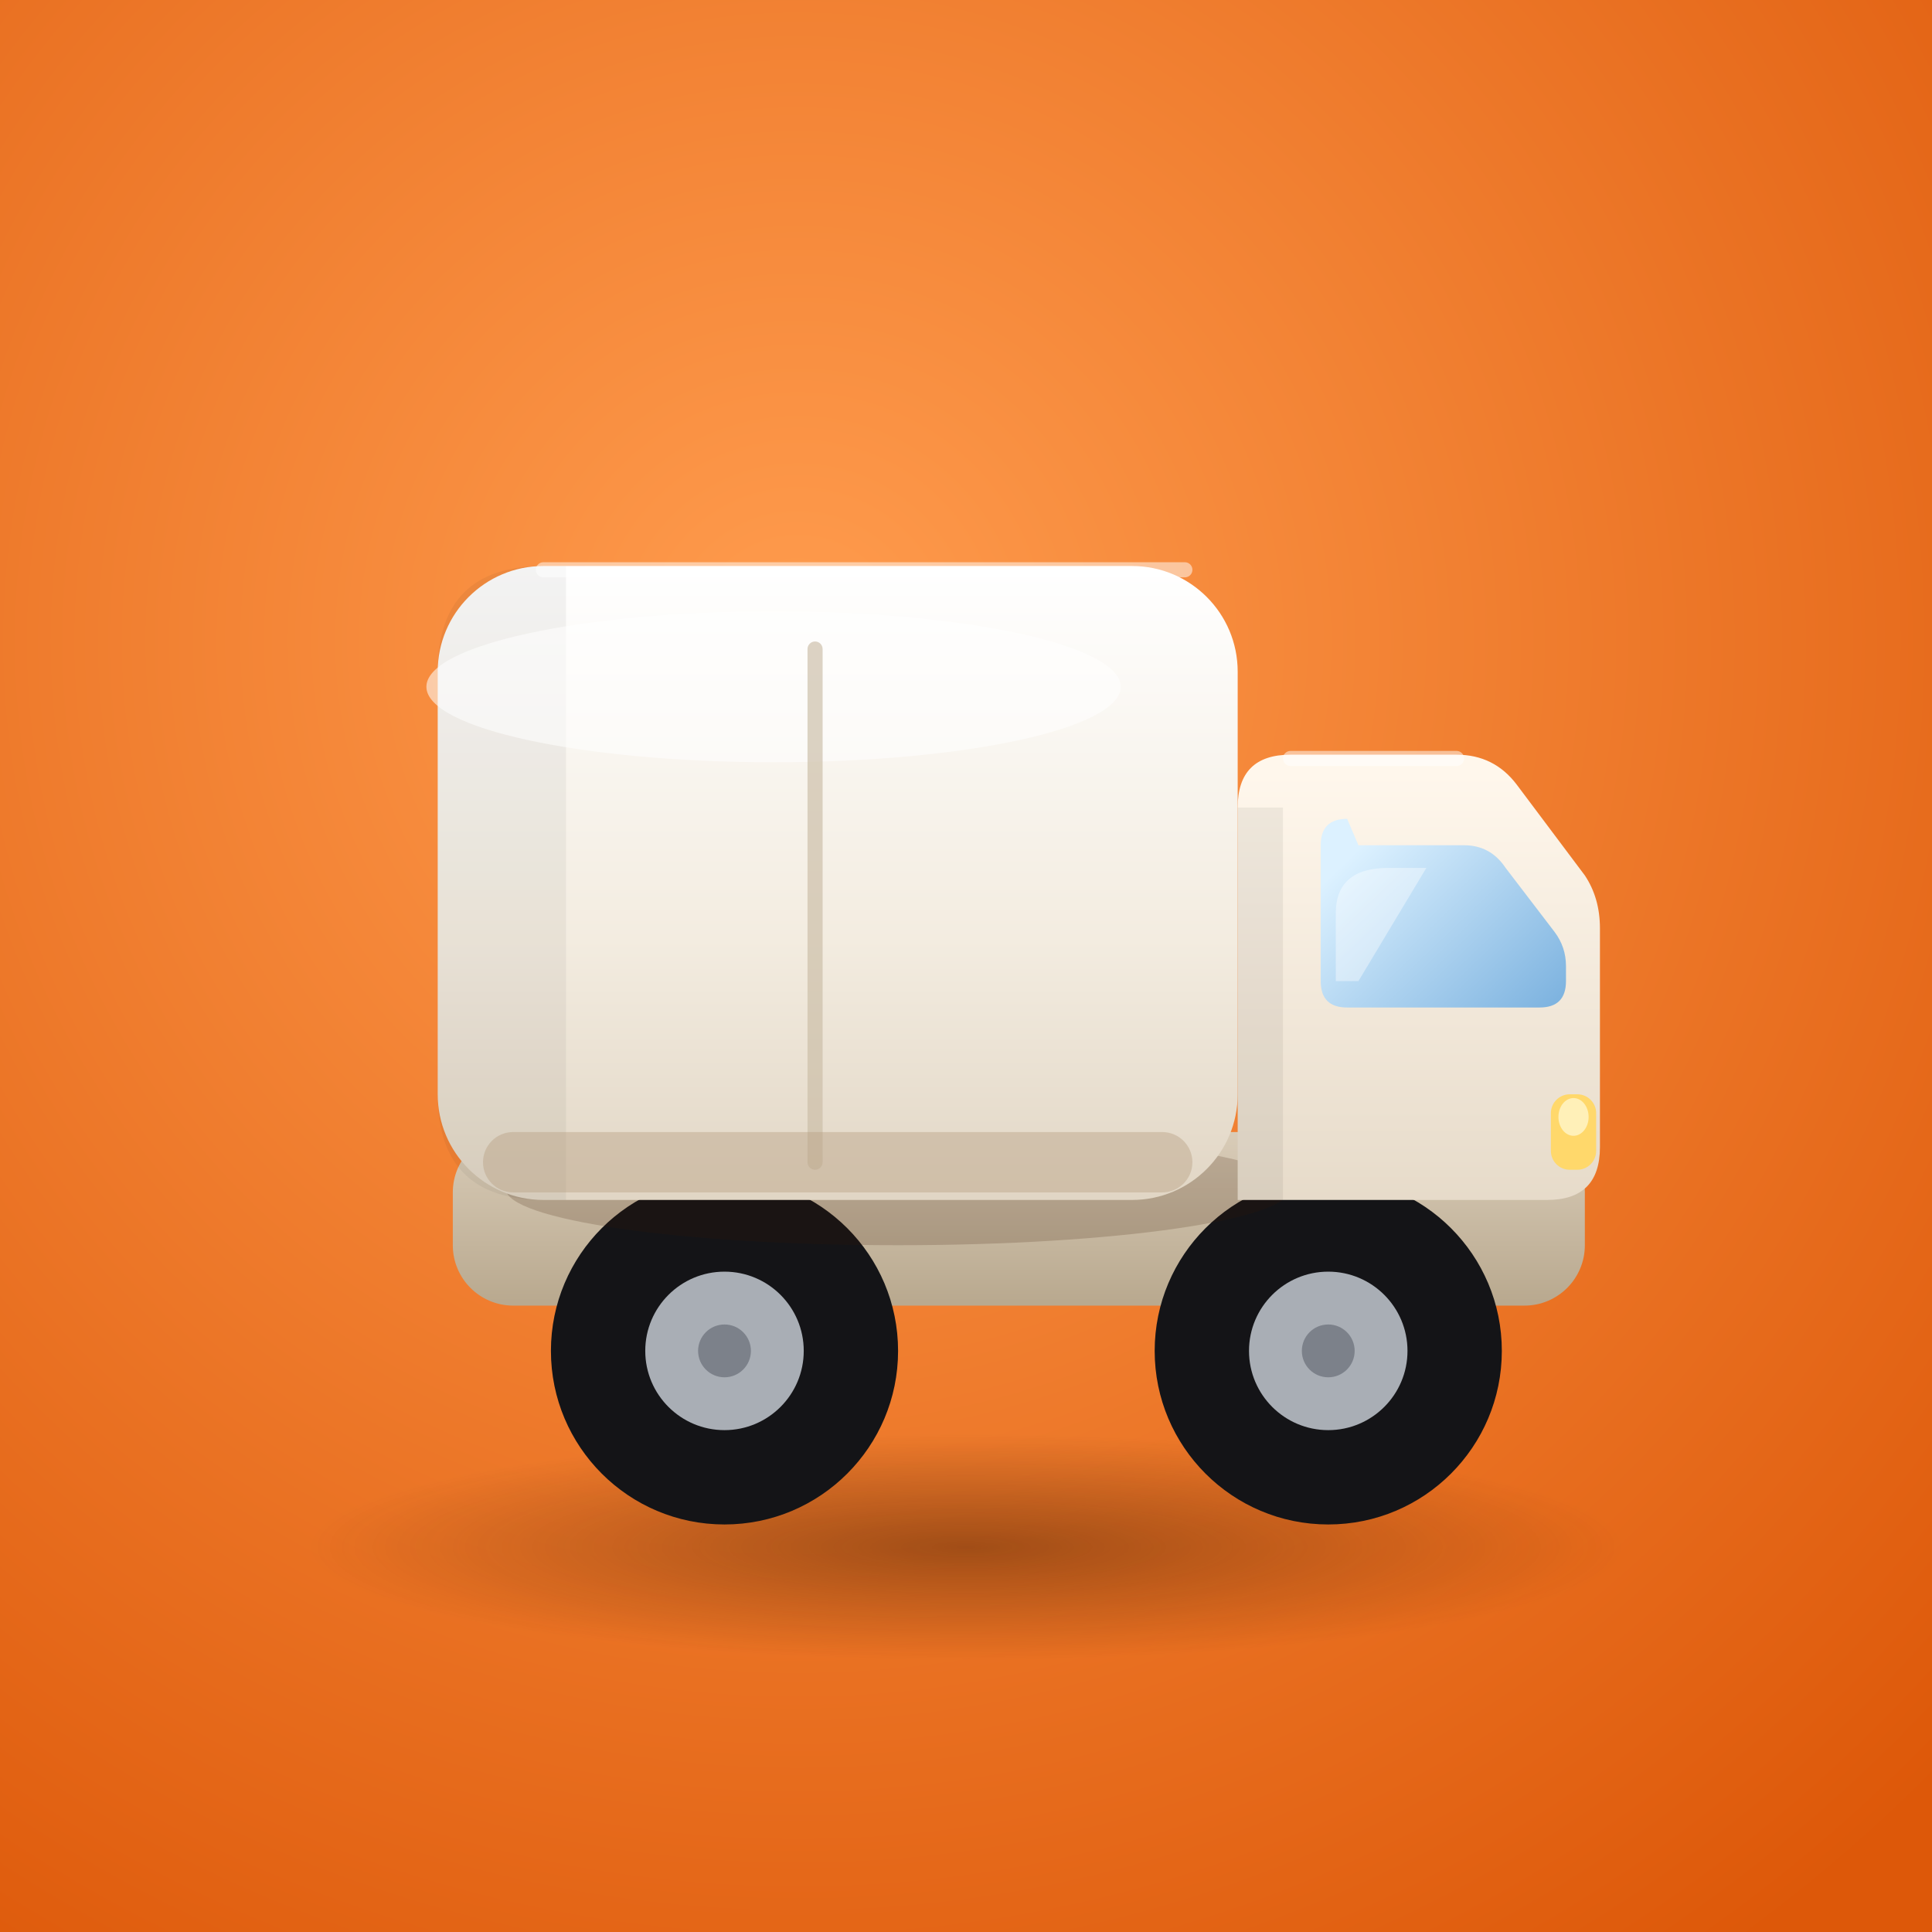
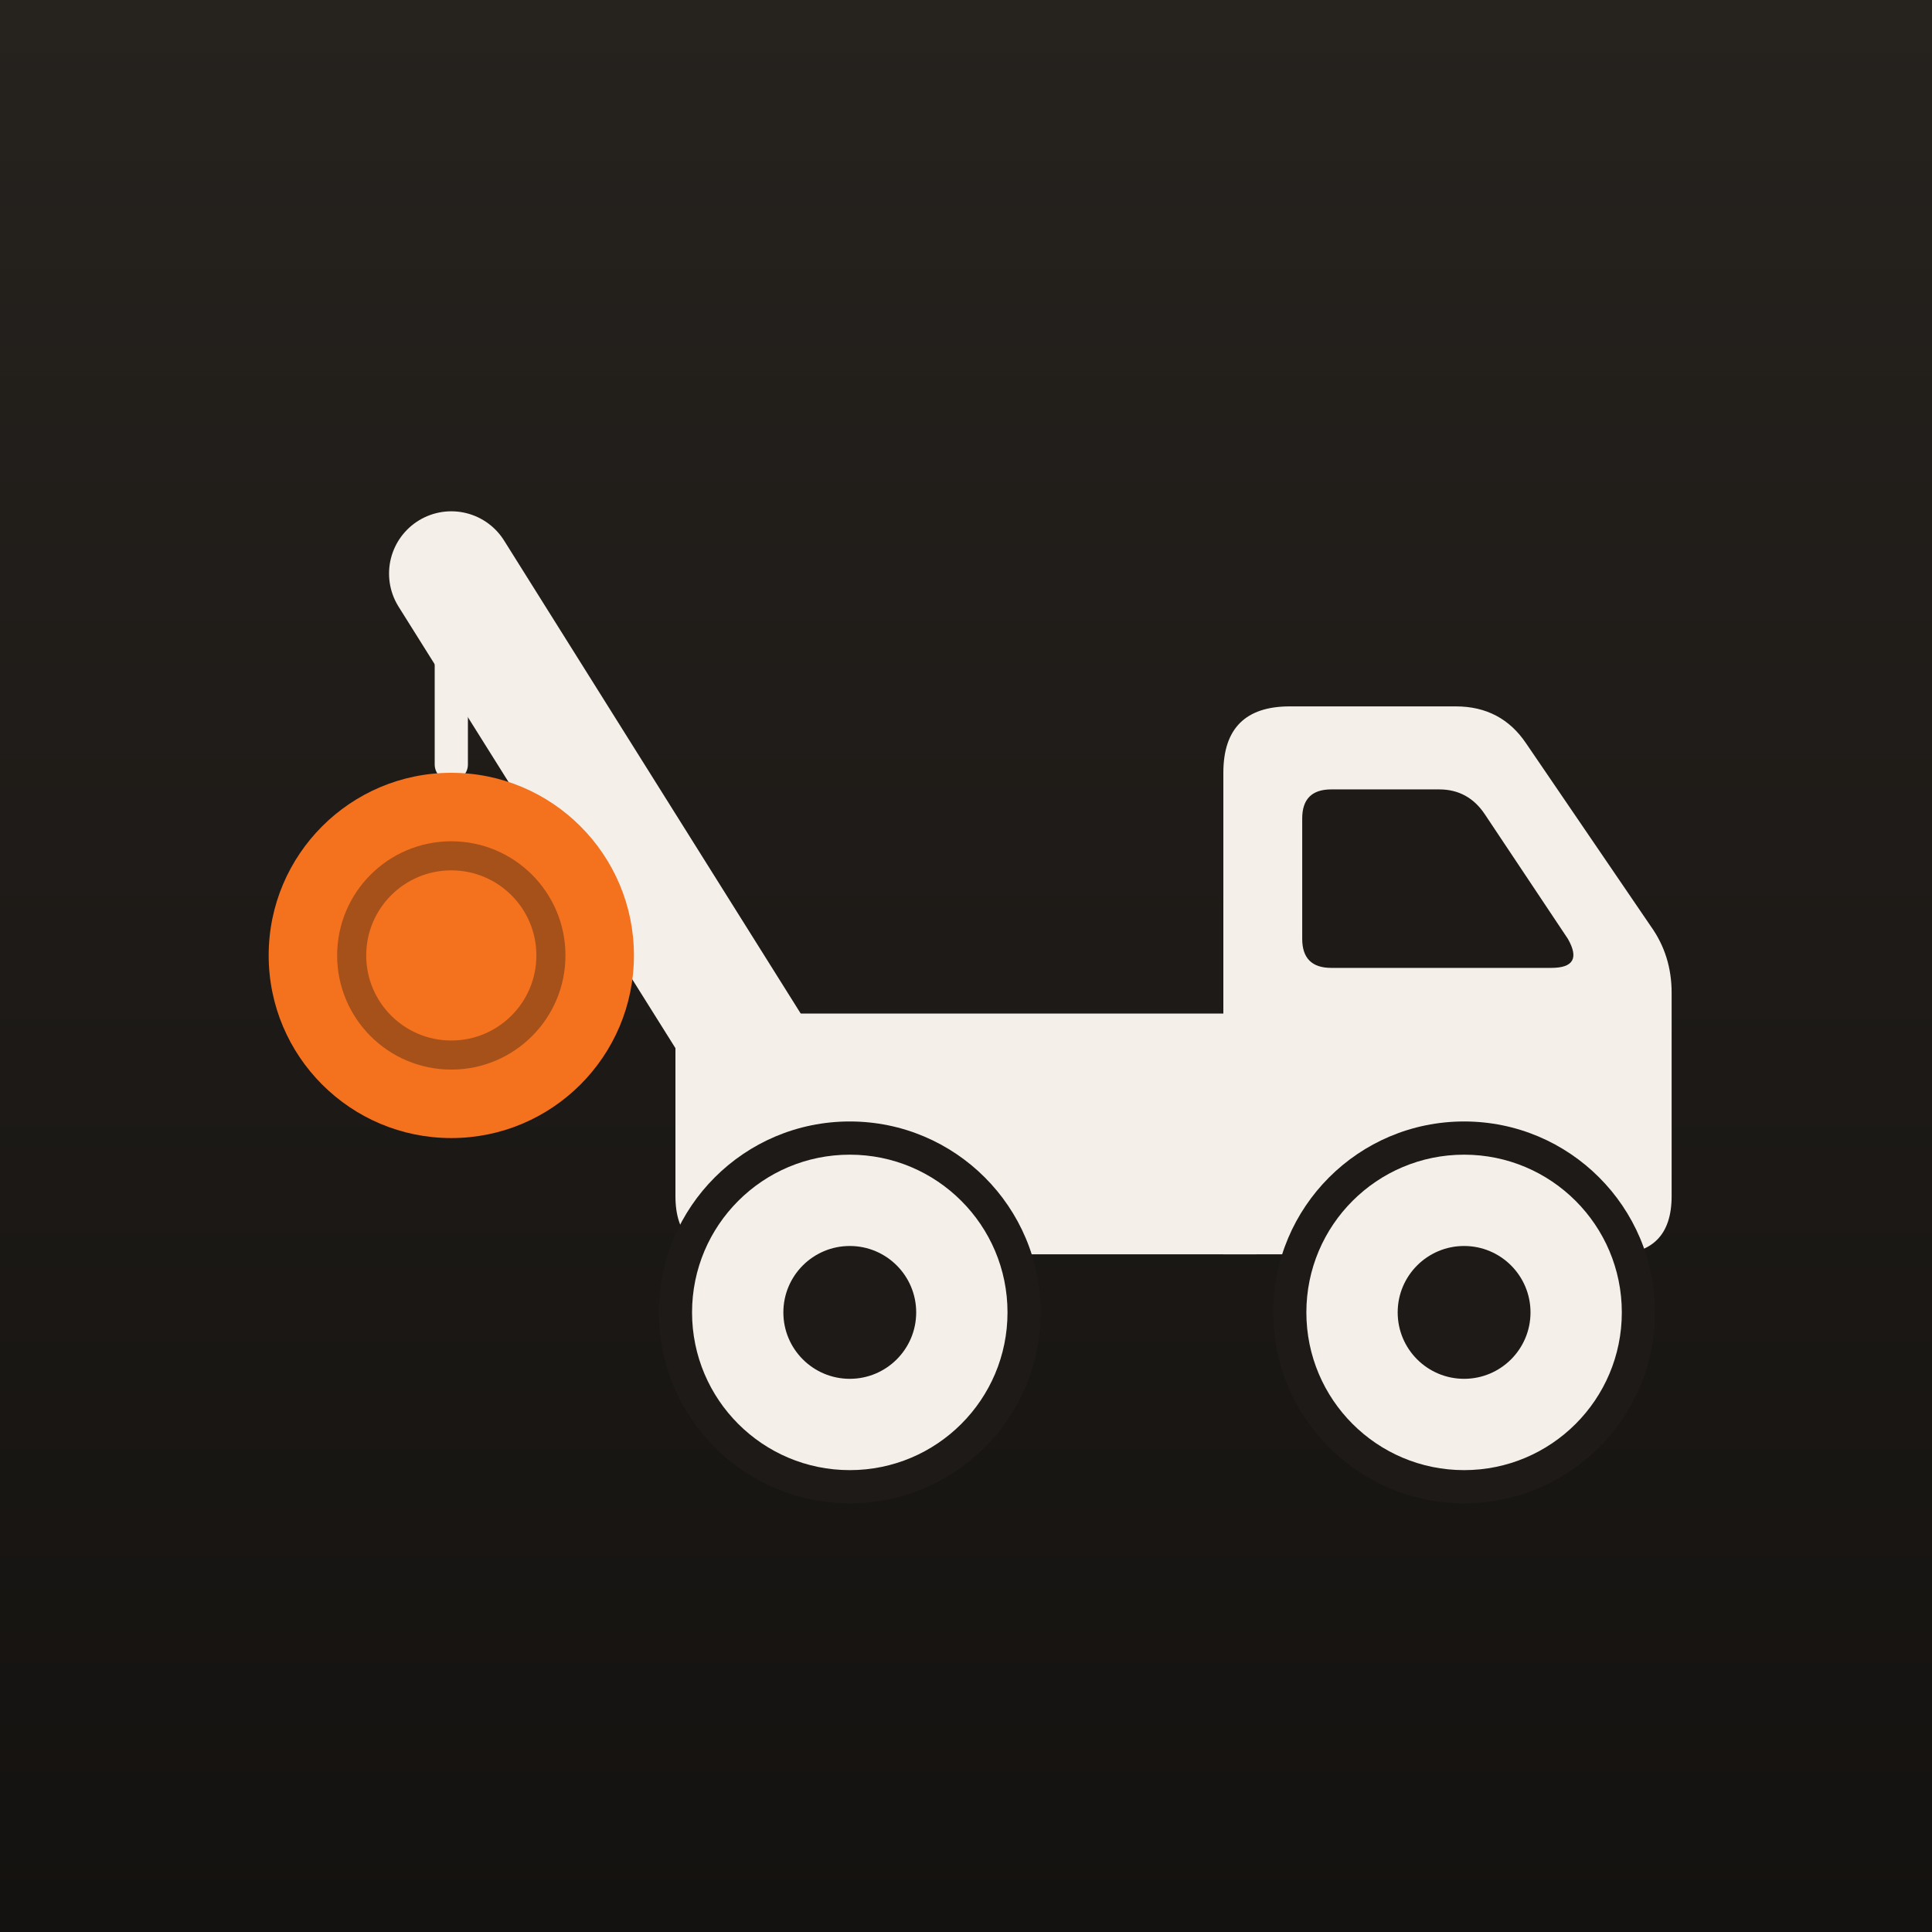
<svg xmlns="http://www.w3.org/2000/svg" width="512" height="512" viewBox="0 0 512 512" fill="none">
  <defs>
-     <radialGradient id="bg" cx="0" cy="0" r="1" gradientUnits="userSpaceOnUse" gradientTransform="translate(210 170) rotate(52) scale(430)">
-       <stop stop-color="#FF9C4E" />
-       <stop offset="1" stop-color="#DD5809" />
-     </radialGradient>
-     <linearGradient id="body" x1="256" y1="150" x2="256" y2="330" gradientUnits="userSpaceOnUse">
-       <stop stop-color="#FFFFFF" />
-       <stop offset=".55" stop-color="#F3ECE0" />
-       <stop offset="1" stop-color="#DED2C0" />
+     <linearGradient id="bg" x1="0" y1="0" x2="0" y2="512" gradientUnits="userSpaceOnUse">
+       <stop stop-color="#26221E" />
+       <stop offset="1" stop-color="#141210" />
    </linearGradient>
-     <linearGradient id="cab" x1="376" y1="205" x2="376" y2="330" gradientUnits="userSpaceOnUse">
-       <stop stop-color="#FFF7EC" />
-       <stop offset="1" stop-color="#E4D8C6" />
-     </linearGradient>
-     <linearGradient id="base" x1="256" y1="300" x2="256" y2="345" gradientUnits="userSpaceOnUse">
-       <stop stop-color="#D9CCB8" />
-       <stop offset="1" stop-color="#B9A98F" />
-     </linearGradient>
-     <radialGradient id="tire" cx="0" cy="0" r="1" gradientUnits="userSpaceOnUse" gradientTransform="translate(0 -14) scale(48)">
-       <stop offset=".55" stop-color="#3A3A40" />
-       <stop offset="1" stop-color="#141417" />
-     </radialGradient>
-     <radialGradient id="hub" cx="0" cy="0" r="1" gradientUnits="userSpaceOnUse" gradientTransform="translate(-5 -6) scale(24)">
-       <stop stop-color="#FDFDFD" />
-       <stop offset="1" stop-color="#A9AEB5" />
-     </radialGradient>
-     <linearGradient id="glass" x1="360" y1="225" x2="405" y2="272" gradientUnits="userSpaceOnUse">
-       <stop stop-color="#DCF1FF" />
-       <stop offset="1" stop-color="#7FB4E0" />
-     </linearGradient>
-     <radialGradient id="floor" cx="0" cy="0" r="1" gradientUnits="userSpaceOnUse" gradientTransform="translate(256 410) scale(175 30)">
-       <stop stop-color="#3A1600" stop-opacity=".42" />
-       <stop offset="1" stop-color="#3A1600" stop-opacity="0" />
-     </radialGradient>
  </defs>
  <rect width="512" height="512" fill="url(#bg)" />
-   <ellipse cx="256" cy="410" rx="175" ry="30" fill="url(#floor)" />
-   <rect x="120" y="300" width="300" height="46" rx="16" fill="url(#base)" />
-   <g>
-     <circle cx="192" cy="358" r="46" fill="url(#tire)" />
-     <circle cx="192" cy="358" r="21" fill="url(#hub)" />
-     <circle cx="192" cy="358" r="7" fill="#7C818A" />
-     <circle cx="352" cy="358" r="46" fill="url(#tire)" />
-     <circle cx="352" cy="358" r="21" fill="url(#hub)" />
-     <circle cx="352" cy="358" r="7" fill="#7C818A" />
+   <g transform="translate(256 262) scale(1.1) translate(-256 -266)">
+     <path d="M206 284 L132 166" stroke="#F4EFE8" stroke-width="30" stroke-linecap="round" />
+     <path d="M132 166 V212" stroke="#F4EFE8" stroke-width="8" stroke-linecap="round" />
+     <circle cx="132" cy="258" r="44" fill="#F4711E" />
+     <circle cx="132" cy="258" r="24" stroke="#141210" stroke-width="7" opacity=".35" />
+     <path d="M186 272 h140 v58 H200 q-14 0-14-14 Z" fill="#F4EFE8" />
+     <path d="M318 214 q0-16 16-16 h40 q11 0 17 9 l30 44 q5 7 5 16 v49 q0 14-14 14 H318 Z" fill="#F4EFE8" />
+     <path d="M344 218 h26 q7 0 11 6 l20 30 q4 7-4 7 h-53 q-7 0-7-7 v-29 q0-7 7-7 Z" fill="#1D1A17" />
+     <circle cx="228" cy="344" r="46" fill="#1D1A17" />
+     <circle cx="228" cy="344" r="38" fill="#F4EFE8" />
+     <circle cx="228" cy="344" r="16" fill="#1D1A17" />
+     <circle cx="376" cy="344" r="46" fill="#1D1A17" />
+     <circle cx="376" cy="344" r="38" fill="#F4EFE8" />
+     <circle cx="376" cy="344" r="16" fill="#1D1A17" />
  </g>
-   <ellipse cx="238" cy="315" rx="104" ry="15" fill="#3A1600" opacity=".18" />
-   <rect x="116" y="150" width="212" height="168" rx="28" fill="url(#body)" />
-   <path d="M116 178 q0-28 28-28 h6 v168 h-6 q-28 0-28-28 Z" fill="#000000" opacity=".05" />
-   <ellipse cx="205" cy="182" rx="92" ry="20" fill="#FFFFFF" opacity=".55" />
-   <rect x="214" y="170" width="4" height="140" rx="2" fill="#C9BBA4" opacity=".65" />
-   <rect x="128" y="300" width="188" height="16" rx="8" fill="#B39C7E" opacity=".4" />
-   <path d="M328 214 q0-14 14-14 h44 q10 0 16 8 l18 24 q4 6 4 14 v58 q0 14-14 14 H328 Z" fill="url(#cab)" />
-   <rect x="328" y="214" width="12" height="104" fill="#000000" opacity=".06" />
-   <path d="M360 224 h28 q7 0 11 6 l13 17 q3 4 3 9 v4 q0 7-7 7 h-51 q-7 0-7-7 v-36 q0-7 7-7 Z" fill="url(#glass)" />
-   <path d="M368 230 h10 l-18 30 h-6 v-18 q0-12 14-12 Z" fill="#FFFFFF" opacity=".4" />
-   <rect x="411" y="290" width="12" height="20" rx="5" fill="#FFD86B" />
-   <ellipse cx="417" cy="296" rx="4" ry="5" fill="#FFF0B8" />
-   <path d="M144 151 h170 M342 201 h44" stroke="#FFFFFF" stroke-width="4" stroke-linecap="round" opacity=".5" />
</svg>
